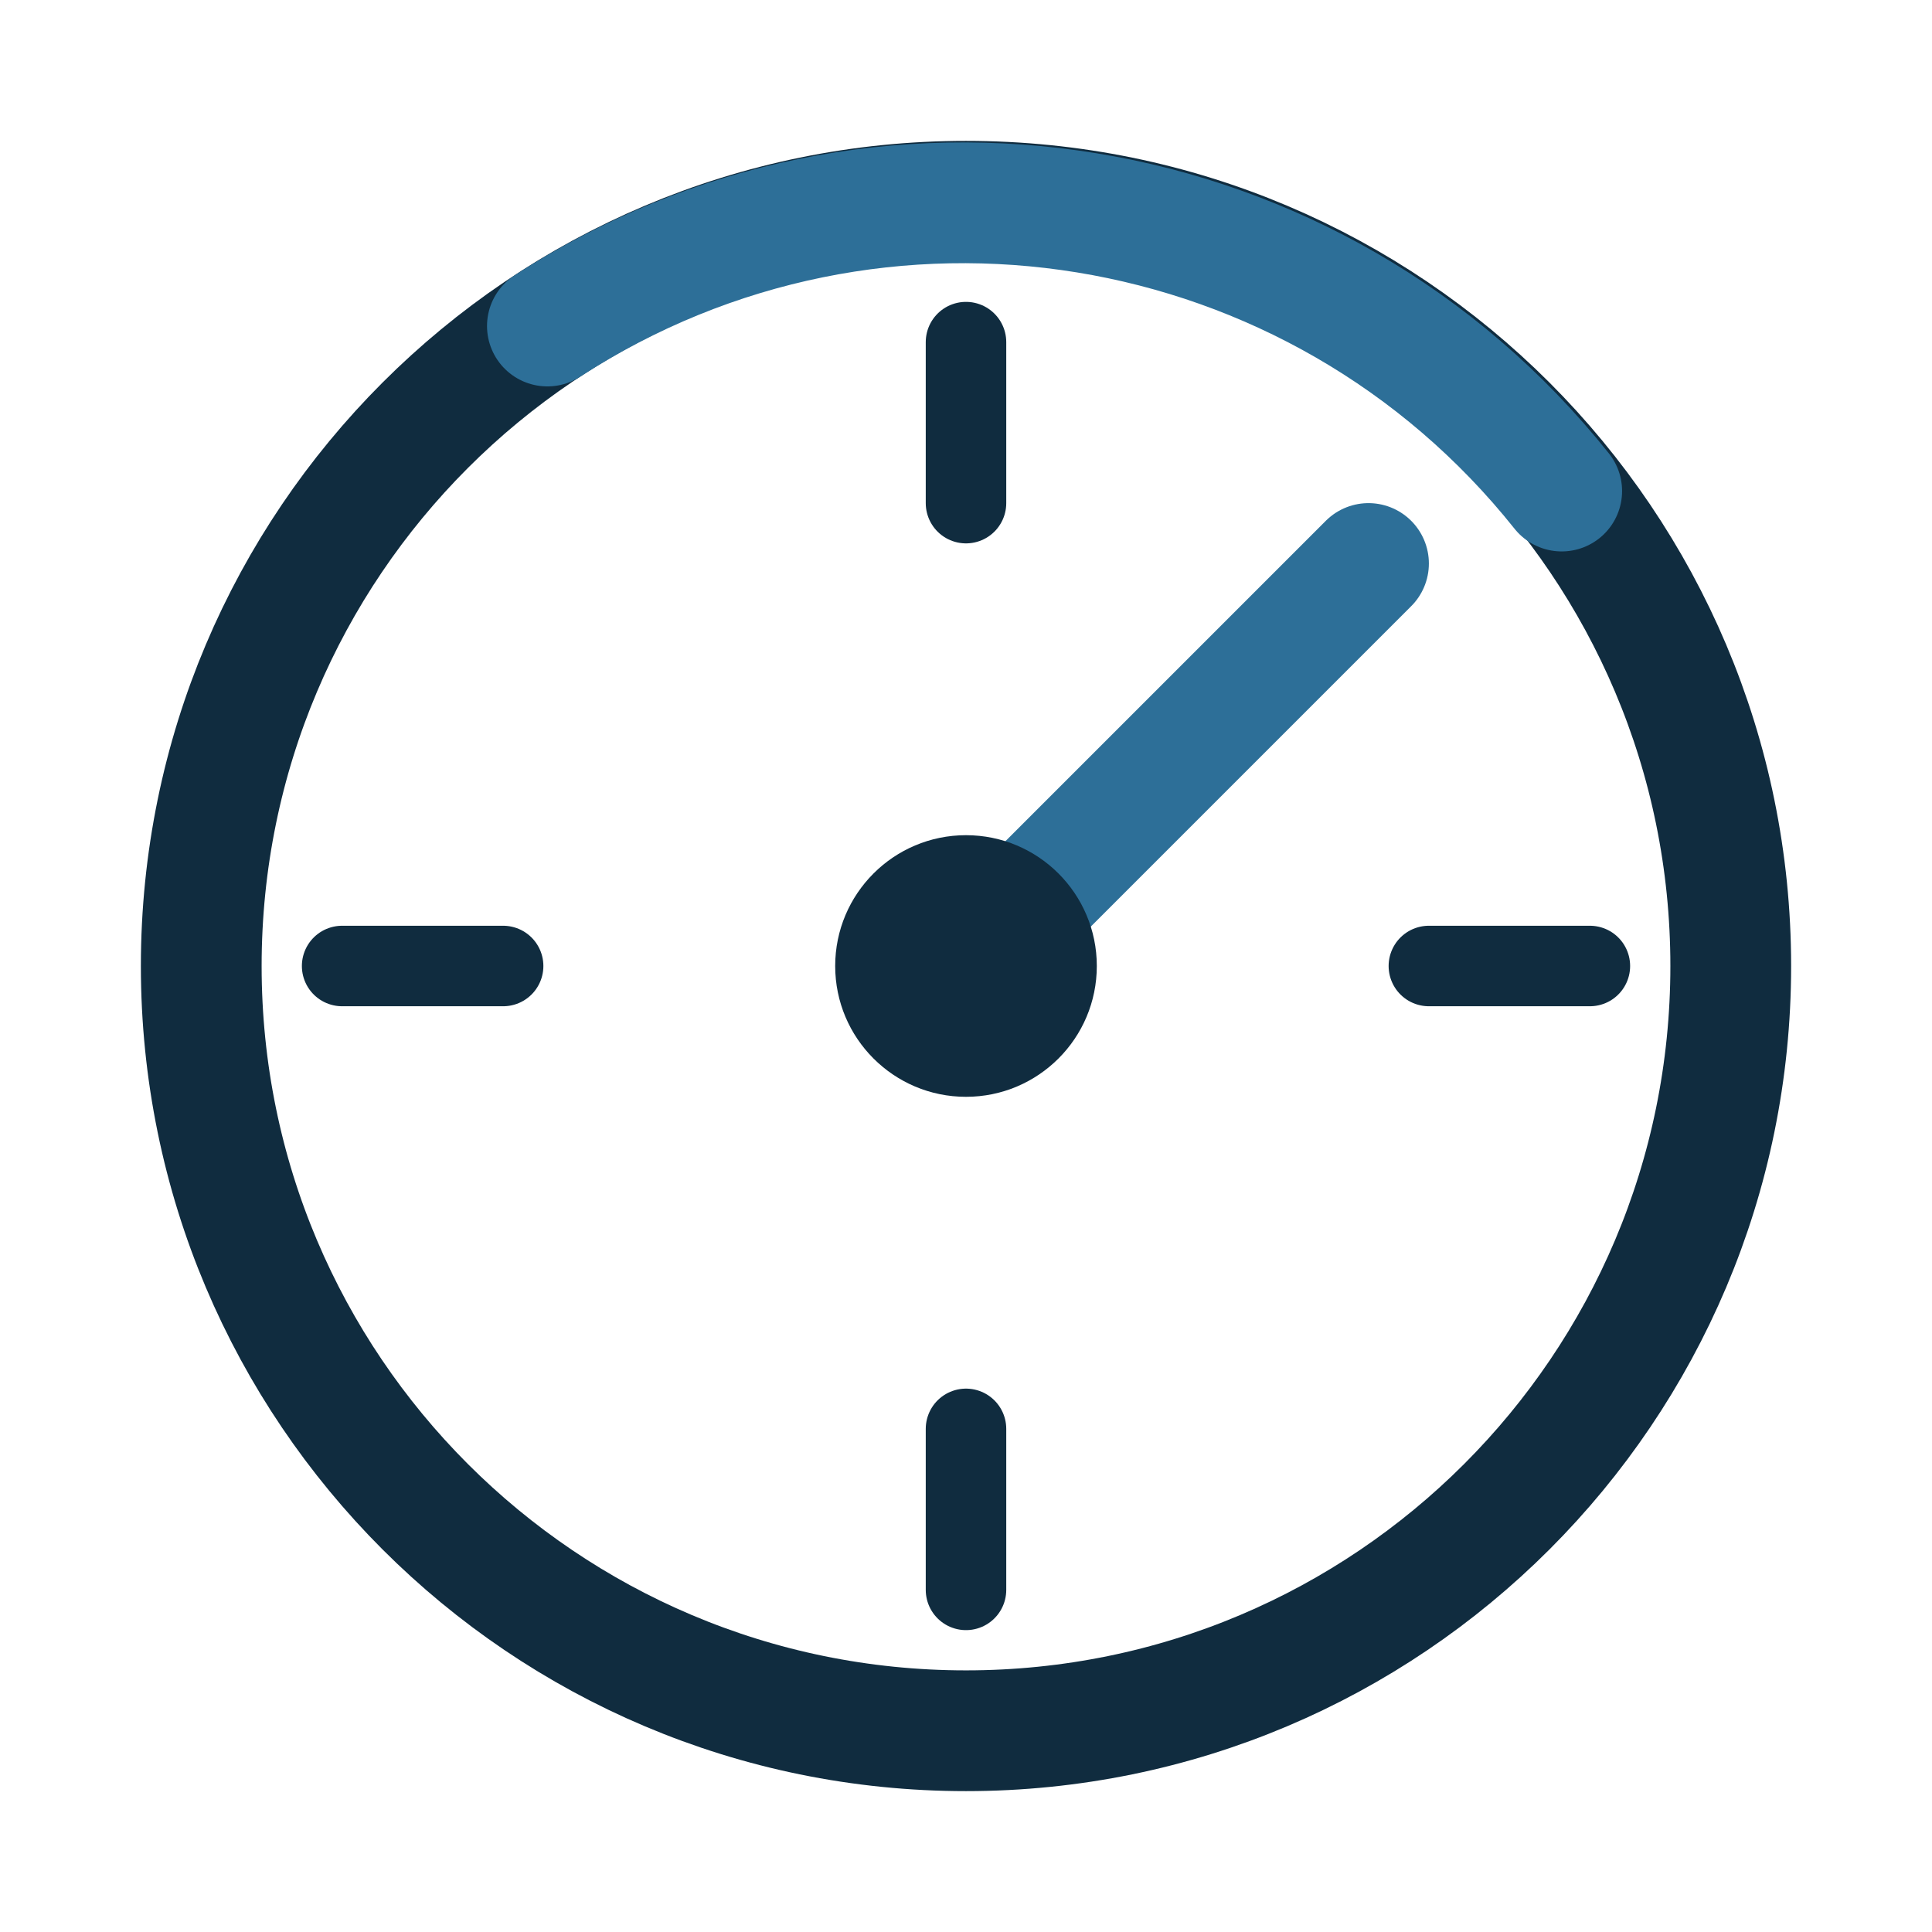
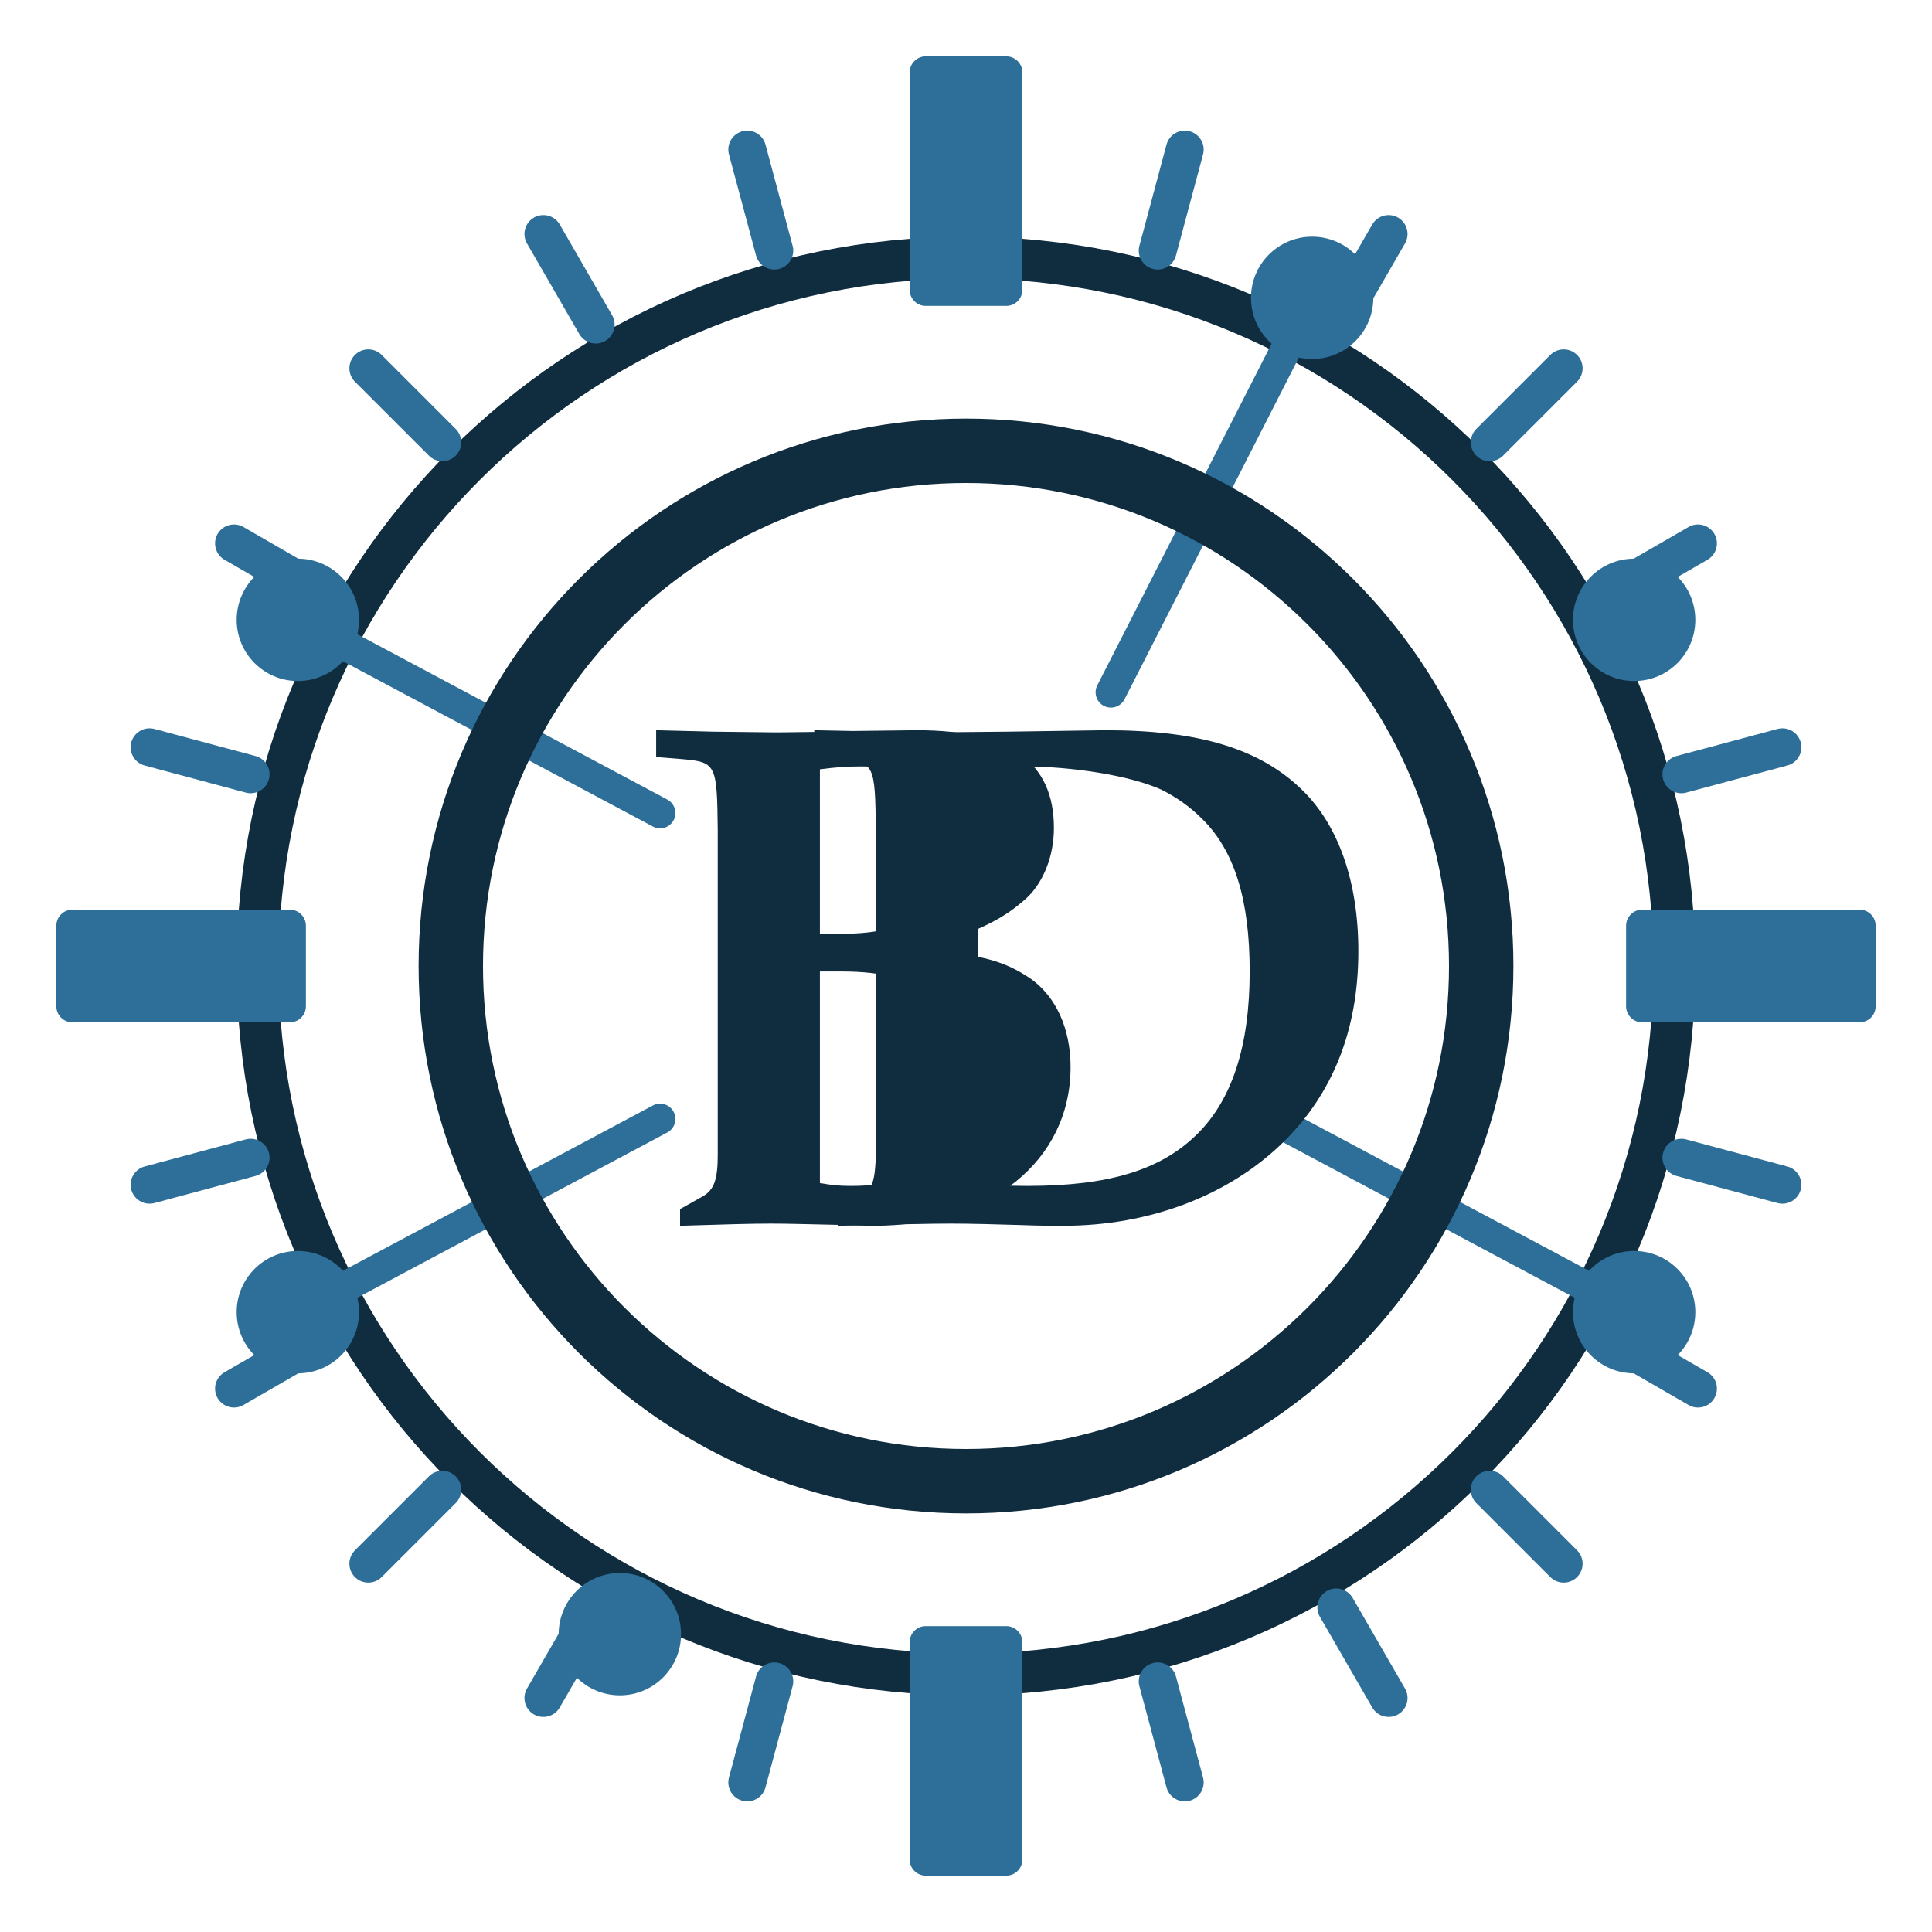
- <svg xmlns="http://www.w3.org/2000/svg" viewBox="0 0 48 48" role="img" aria-labelledby="title desc">
-   <circle cx="24" cy="24" r="19" fill="none" stroke="#102c3f" stroke-width="3" />
-   <path d="M13.6 8.1A19 19 0 0 1 38.8 12.2" fill="none" stroke="#2d6f98" stroke-width="3" stroke-linecap="round" />
-   <g stroke="#102c3f" stroke-width="2" stroke-linecap="round">
-     <path d="M24 8.5v4" />
-     <path d="M39.5 24h-4" />
-     <path d="M24 39.5v-4" />
-     <path d="M8.5 24h4" />
+ <svg xmlns="http://www.w3.org/2000/svg" viewBox="0 0 120 120" role="img" aria-labelledby="title desc">
+   <circle cx="60" cy="60" r="44" fill="none" stroke="#102c3f" stroke-width="2.6" />
+   <g stroke="#2d6f98" stroke-width="2.35" stroke-linecap="round">
+     <path d="M60 7.5v6.5" transform="rotate(15 60 60)" />
+     <path d="M60 7.5v6.5" transform="rotate(30 60 60)" />
+     <path d="M60 7.5v6.5" transform="rotate(45 60 60)" />
+     <path d="M60 7.5v6.5" transform="rotate(60 60 60)" />
+     <path d="M60 7.5v6.5" transform="rotate(75 60 60)" />
+     <path d="M60 7.5v6.5" transform="rotate(105 60 60)" />
+     <path d="M60 7.5v6.5" transform="rotate(120 60 60)" />
+     <path d="M60 7.5v6.5" transform="rotate(135 60 60)" />
+     <path d="M60 7.5v6.5" transform="rotate(150 60 60)" />
+     <path d="M60 7.5v6.5" transform="rotate(165 60 60)" />
+     <path d="M60 7.5v6.5" transform="rotate(195 60 60)" />
+     <path d="M60 7.5v6.5" transform="rotate(210 60 60)" />
+     <path d="M60 7.5v6.5" transform="rotate(225 60 60)" />
+     <path d="M60 7.5v6.5" transform="rotate(240 60 60)" />
+     <path d="M60 7.5v6.5" transform="rotate(255 60 60)" />
+     <path d="M60 7.5v6.5" transform="rotate(285 60 60)" />
+     <path d="M60 7.5v6.5" transform="rotate(300 60 60)" />
+     <path d="M60 7.5v6.5" transform="rotate(315 60 60)" />
+     <path d="M60 7.5v6.5" transform="rotate(330 60 60)" />
+     <path d="M60 7.5v6.5" transform="rotate(345 60 60)" />
  </g>
-   <path d="M24 24L34 14" fill="none" stroke="#2d6f98" stroke-width="3" stroke-linecap="round" />
-   <circle cx="24" cy="24" r="3.25" fill="#102c3f" />
+   <g fill="#2d6f98">
+     <rect x="56.5" y="3.5" width="7" height="15.5" rx="1" />
+     <rect x="101" y="56.5" width="15.5" height="7" rx="1" />
+     <rect x="56.5" y="101" width="7" height="15.5" rx="1" />
+     <rect x="3.5" y="56.5" width="15.5" height="7" rx="1" />
+     <circle cx="81.5" cy="18.5" r="3.8" />
+     <circle cx="101.5" cy="38.5" r="3.8" />
+     <circle cx="101.5" cy="81.5" r="3.8" />
+     <circle cx="38.5" cy="101.5" r="3.8" />
+     <circle cx="18.5" cy="81.5" r="3.8" />
+     <circle cx="18.5" cy="38.5" r="3.8" />
+   </g>
+   <g stroke="#2d6f98" stroke-width="1.9" stroke-linecap="round">
+     <path d="M81.5 18.5L69 43" />
+     <path d="M101.5 81.5L79 69.5" />
+     <path d="M18.5 81.5L41 69.5" />
+     <path d="M18.5 38.5L41 50.5" />
+   </g>
+   <circle cx="60" cy="60" r="32" fill="none" stroke="#102c3f" stroke-width="4" />
+   <g fill="#102c3f">
+     <path transform="translate(39 76) scale(.045 -.045)" d="M39 644 76 641C122 637 123 633 124 543V95C124 61 119 47 104 38L72 20V-3C139 -1 167 0 198 0C223 0 253 -1 301 -2C331 -3 331 -3 340 -3C500 -3 611 87 611 216C611 269 591 313 556 338C519 363 486 372 406 377C491 407 519 421 551 450C574 472 588 508 588 546C588 637 527 681 399 681L316 680C291 679 222 678 206 678L118 679L39 681ZM265 348H295C411 348 461 304 461 202C461 98 414 52 308 52C291 52 282 53 265 56ZM265 627C288 630 302 631 322 631C404 631 440 598 440 524C440 437 396 400 295 400H265Z" />
+     <path transform="translate(49 76) scale(.045 -.045)" d="M68 20V-3C155 -1 195 0 224 0C251 0 287 -1 320 -2C343 -3 366 -3 379 -3C498 -3 608 39 683 113C751 180 786 268 786 376C786 471 759 549 709 598C651 655 567 681 437 681L301 679C203 678 203 678 196 678C183 678 183 678 35 681V644L72 641C118 637 119 633 120 543V95C119 59 115 47 100 38ZM261 627C284 630 299 631 323 631C393 631 472 618 514 599C534 589 553 576 570 559C615 515 636 447 636 348C636 246 612 171 563 123C513 74 442 52 329 52C302 52 286 53 261 57Z" />
+   </g>
</svg>
